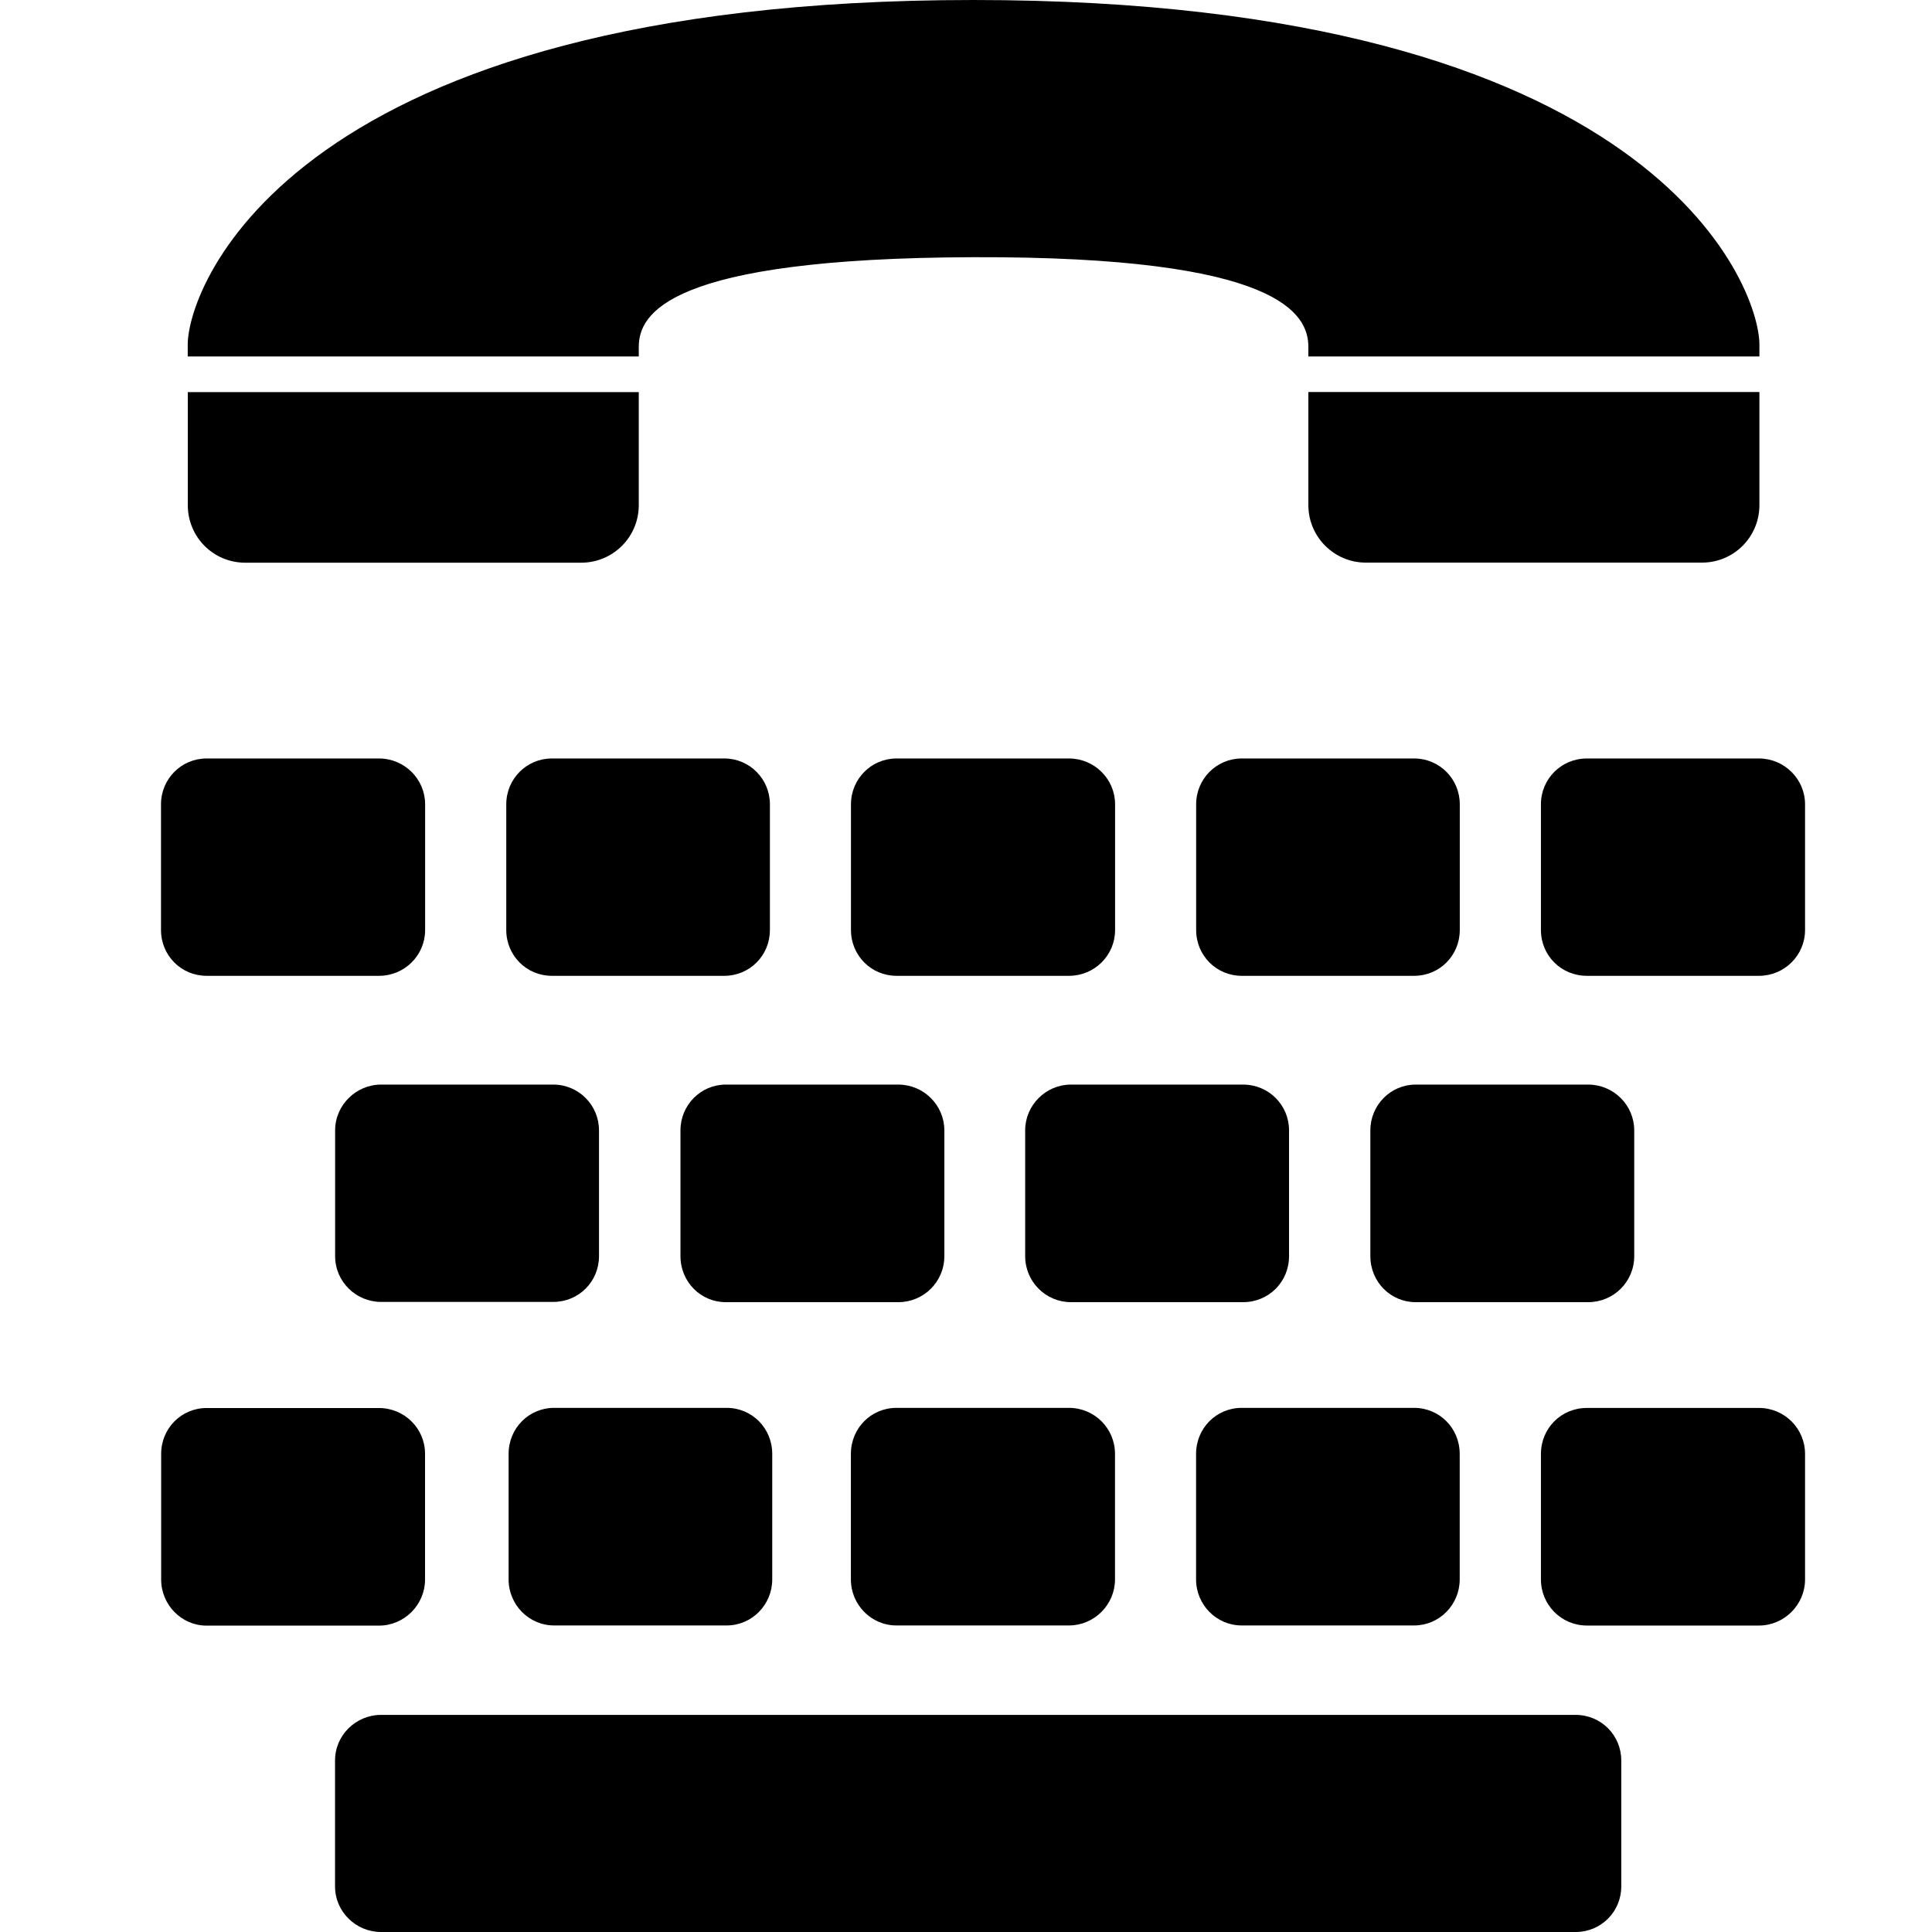
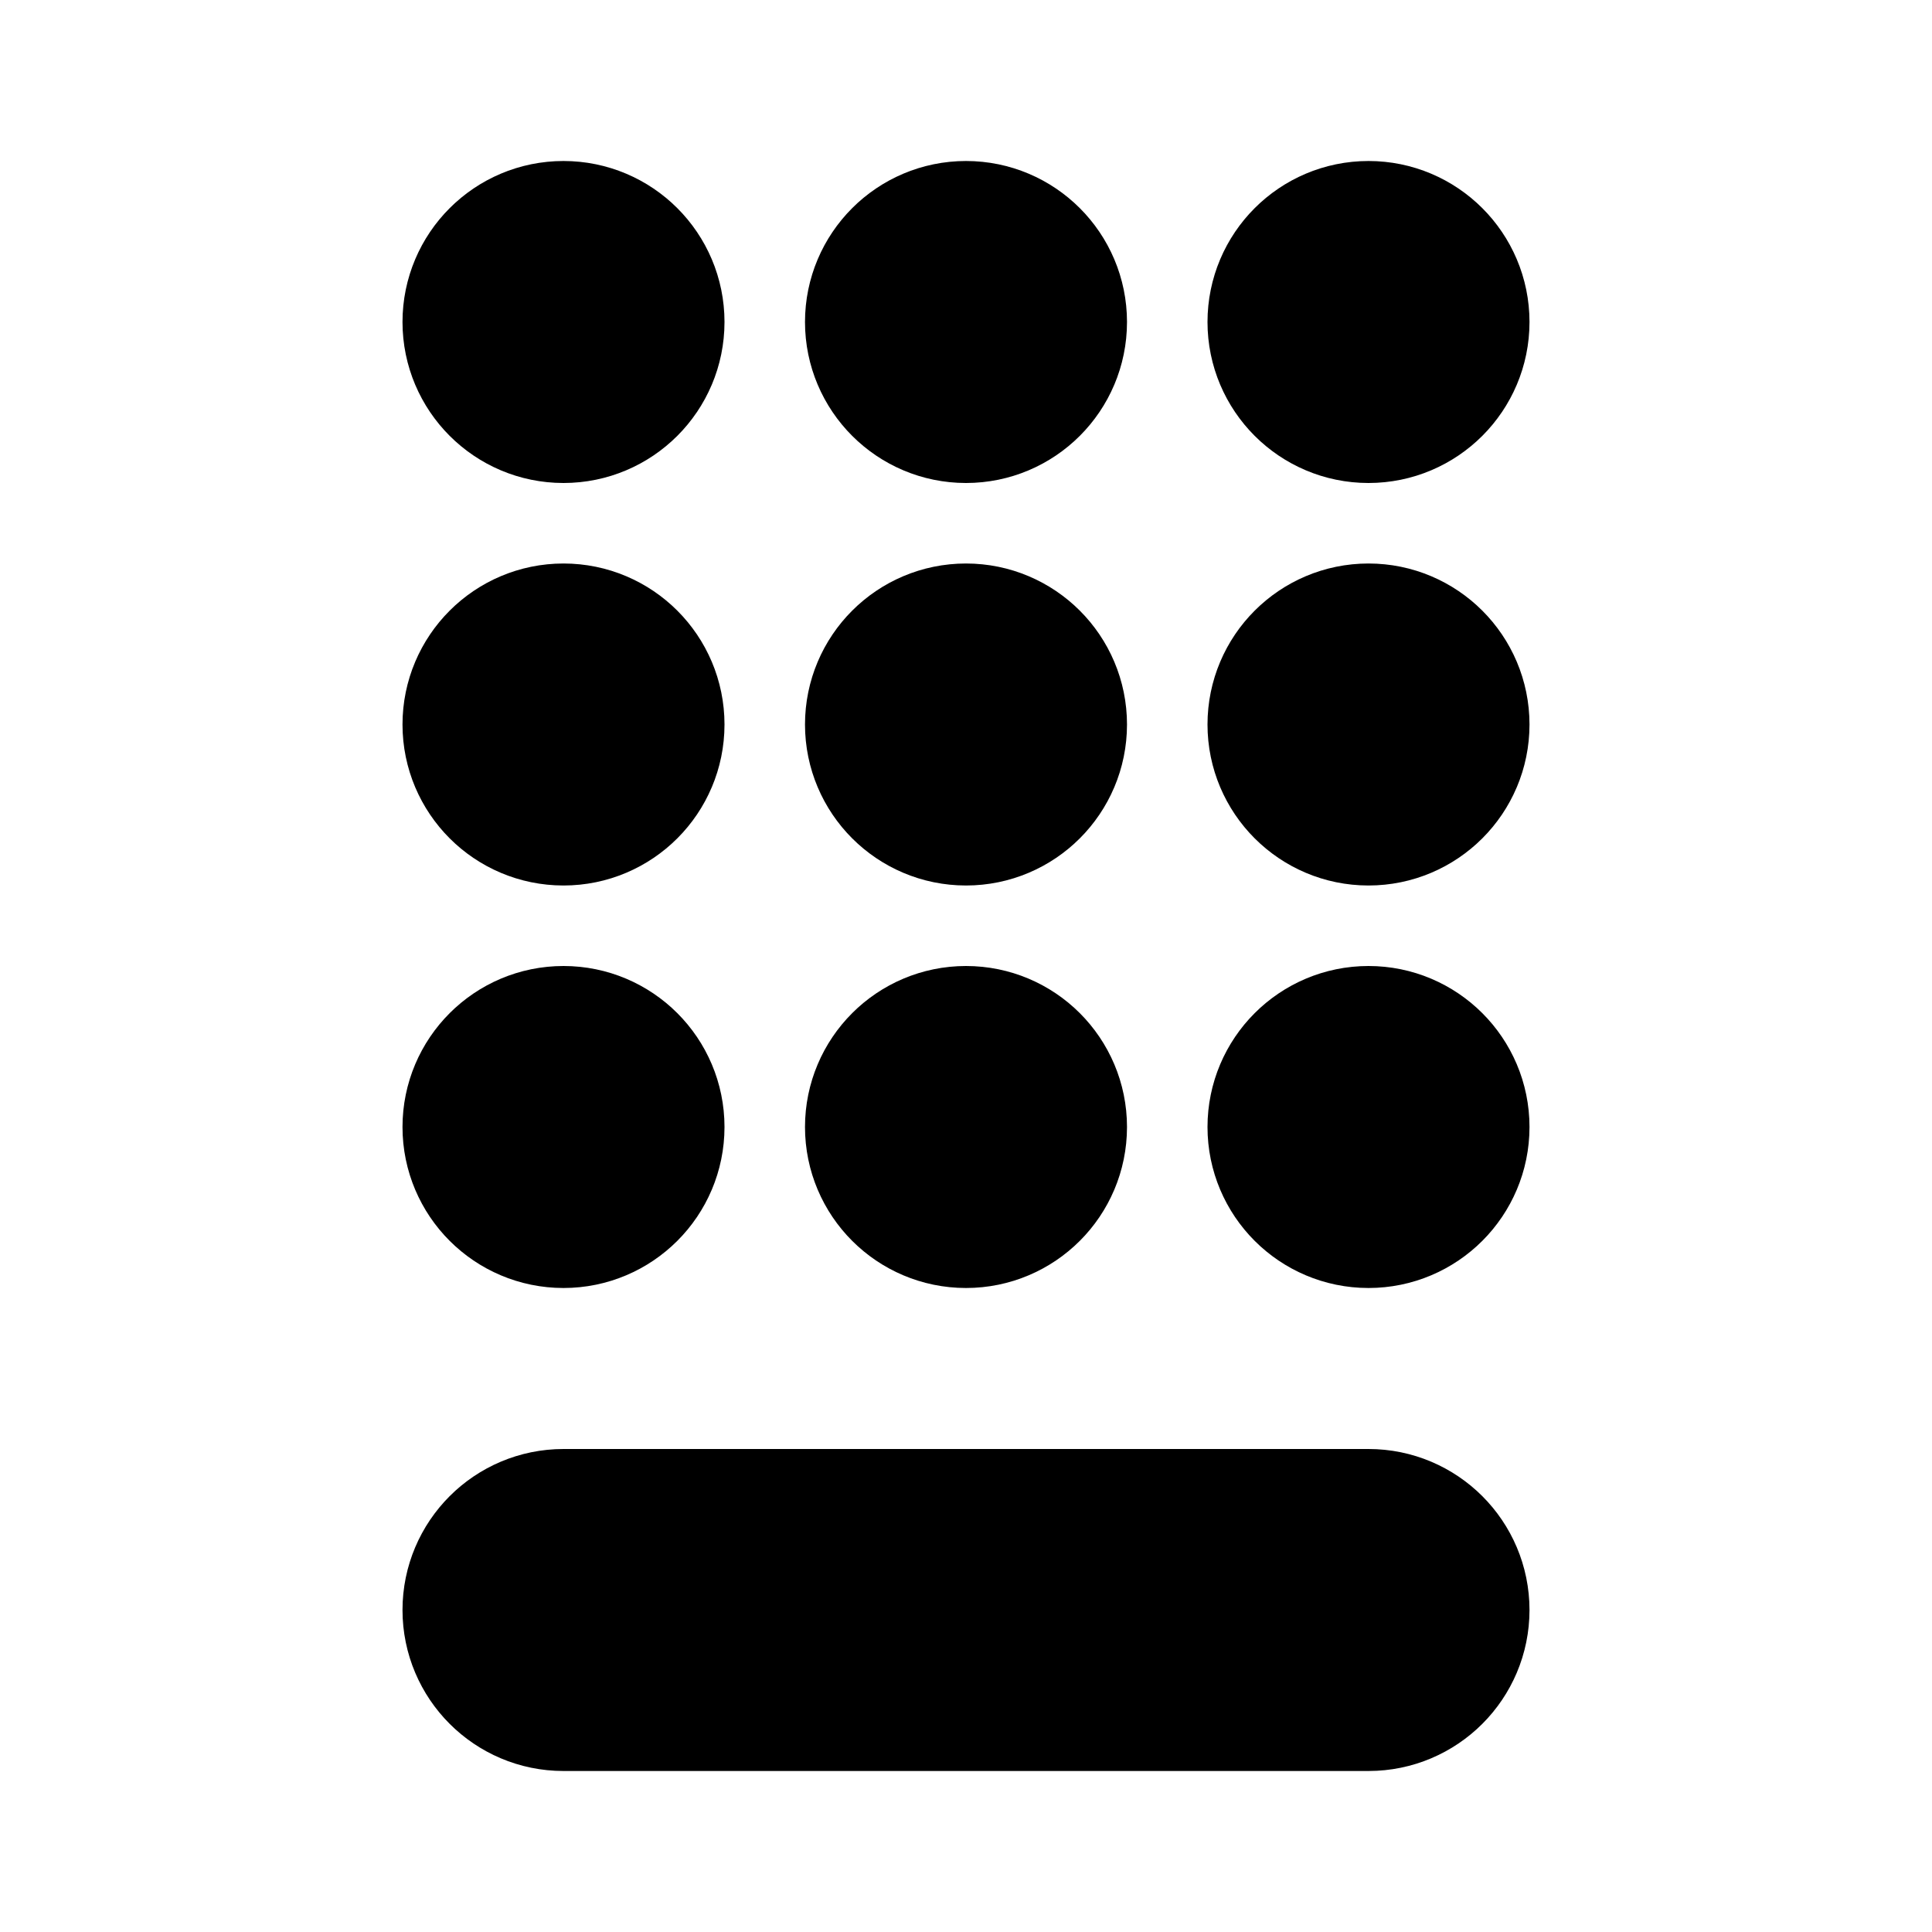
<svg xmlns="http://www.w3.org/2000/svg" width="24" height="24" viewBox="0 0 24 24">
-   <path fill-rule="evenodd" d="M16.253,4.87 L16.253,6.275 C16.253,6.669 16.573,6.989 16.967,6.989 L21.142,6.989 C21.539,6.989 21.856,6.669 21.856,6.275 L21.856,4.87 L16.253,4.87 L16.253,4.87 Z M21.851,9.422 L19.713,9.422 C19.394,9.422 19.142,9.677 19.142,9.991 L19.142,11.553 C19.142,11.87 19.394,12.122 19.713,12.122 L21.851,12.122 C22.164,12.122 22.423,11.87 22.423,11.553 L22.423,9.991 C22.423,9.677 22.164,9.422 21.851,9.422 M21.851,17.49 L19.713,17.49 C19.394,17.49 19.142,17.742 19.142,18.062 L19.142,19.621 C19.142,19.934 19.394,20.193 19.713,20.193 L21.851,20.193 C22.164,20.193 22.423,19.934 22.423,19.621 L22.423,18.062 C22.423,17.742 22.164,17.49 21.851,17.49 M19.574,21.303 L4.734,21.303 C4.421,21.303 4.162,21.555 4.162,21.869 L4.162,23.434 C4.162,23.748 4.421,24 4.734,24 L19.574,24 C19.888,24 20.14,23.748 20.14,23.434 L20.14,21.869 C20.14,21.555 19.888,21.303 19.574,21.303 M5.28,19.622 L5.28,18.059 C5.28,17.743 5.022,17.491 4.708,17.491 L2.565,17.491 C2.255,17.491 2.002,17.743 2.002,18.059 L2.002,19.622 C2.002,19.935 2.255,20.194 2.565,20.194 L4.708,20.194 C5.022,20.194 5.28,19.935 5.28,19.622 M2.566,12.122 L4.709,12.122 C5.023,12.122 5.281,11.87 5.281,11.553 L5.281,9.991 C5.281,9.677 5.023,9.422 4.709,9.422 L2.566,9.422 C2.252,9.422 2,9.677 2,9.991 L2,11.553 C2,11.87 2.252,12.122 2.566,12.122 M3.046,6.99 L7.219,6.99 C7.616,6.99 7.935,6.67 7.935,6.276 L7.935,4.871 L2.333,4.871 L2.333,6.276 C2.333,6.67 2.649,6.99 3.046,6.99 M17.568,9.422 L15.425,9.422 C15.111,9.422 14.859,9.677 14.859,9.991 L14.859,11.553 C14.859,11.87 15.111,12.122 15.425,12.122 L17.568,12.122 C17.882,12.122 18.134,11.87 18.134,11.553 L18.134,9.991 C18.134,9.677 17.882,9.422 17.568,9.422 M20.301,15.604 L20.301,14.042 C20.301,13.728 20.043,13.473 19.729,13.473 L17.586,13.473 C17.275,13.473 17.023,13.728 17.023,14.042 L17.023,15.604 C17.023,15.924 17.275,16.176 17.586,16.176 L19.729,16.176 C20.043,16.176 20.301,15.924 20.301,15.604 M15.424,20.192 L17.567,20.192 C17.881,20.192 18.133,19.934 18.133,19.62 L18.133,18.061 C18.133,17.741 17.881,17.489 17.567,17.489 L15.424,17.489 C15.111,17.489 14.858,17.741 14.858,18.061 L14.858,19.62 C14.858,19.934 15.111,20.192 15.424,20.192 M16.013,15.604 L16.013,14.042 C16.013,13.728 15.761,13.473 15.441,13.473 L13.304,13.473 C12.993,13.473 12.735,13.728 12.735,14.042 L12.735,15.604 C12.735,15.924 12.993,16.176 13.304,16.176 L15.441,16.176 C15.761,16.176 16.013,15.924 16.013,15.604 M11.136,20.192 L13.279,20.192 C13.593,20.192 13.851,19.934 13.851,19.62 L13.851,18.061 C13.851,17.741 13.593,17.489 13.279,17.489 L11.136,17.489 C10.822,17.489 10.57,17.741 10.57,18.061 L10.57,19.62 C10.57,19.934 10.822,20.192 11.136,20.192 M13.28,12.122 C13.594,12.122 13.852,11.87 13.852,11.553 L13.852,9.991 C13.852,9.677 13.594,9.422 13.28,9.422 L11.137,9.422 C10.823,9.422 10.571,9.677 10.571,9.991 L10.571,11.553 C10.571,11.87 10.823,12.122 11.137,12.122 L13.28,12.122 L13.28,12.122 Z M11.731,15.604 L11.731,14.042 C11.731,13.728 11.473,13.473 11.159,13.473 L9.016,13.473 C8.705,13.473 8.453,13.728 8.453,14.042 L8.453,15.604 C8.453,15.924 8.705,16.176 9.016,16.176 L11.159,16.176 C11.473,16.176 11.731,15.924 11.731,15.604 M6.884,20.192 L9.027,20.192 C9.341,20.192 9.593,19.934 9.593,19.62 L9.593,18.061 C9.593,17.741 9.341,17.489 9.027,17.489 L6.884,17.489 C6.57,17.489 6.318,17.741 6.318,18.061 L6.318,19.62 C6.318,19.934 6.57,20.192 6.884,20.192 M8.998,12.122 C9.312,12.122 9.564,11.87 9.564,11.553 L9.564,9.991 C9.564,9.677 9.312,9.422 8.998,9.422 L6.855,9.422 C6.541,9.422 6.289,9.677 6.289,9.991 L6.289,11.553 C6.289,11.87 6.541,12.122 6.855,12.122 L8.998,12.122 L8.998,12.122 Z M4.163,14.042 L4.163,15.604 C4.163,15.921 4.422,16.173 4.735,16.173 L6.872,16.173 C7.189,16.173 7.441,15.921 7.441,15.604 L7.441,14.042 C7.441,13.729 7.189,13.473 6.872,13.473 L4.735,13.473 C4.422,13.473 4.163,13.729 4.163,14.042 M7.935,4.311 C7.935,3.905 8.276,3.207 12.092,3.195 C15.912,3.183 16.253,3.905 16.253,4.311 L16.253,4.428 L21.856,4.428 L21.856,4.28 C21.856,3.552 20.543,0 12.092,0 C3.645,0 2.332,3.552 2.332,4.28 L2.332,4.428 L7.935,4.428 L7.935,4.311 L7.935,4.311 Z" />
+   <path fill="none" stroke="#000" stroke-linecap="round" stroke-width="2" d="M7,19 L17,19 L17,19 C17.552,19 18,19.448 18,20 L18,20 L18,20 C18,20.552 17.552,21 17,21 L7,21 L7,21 C6.448,21 6,20.552 6,20 L6,20 L6,20 C6,19.448 6.448,19 7,19 Z M7,10 C7.552,10 8,9.552 8,9 C8,8.448 7.552,8 7,8 C6.448,8 6,8.448 6,9 C6,9.552 6.448,10 7,10 Z M7,5 C7.552,5 8,4.552 8,4 C8,3.448 7.552,3 7,3 C6.448,3 6,3.448 6,4 C6,4.552 6.448,5 7,5 Z M7,15 C7.552,15 8,14.552 8,14 C8,13.448 7.552,13 7,13 C6.448,13 6,13.448 6,14 C6,14.552 6.448,15 7,15 Z M12,10 C12.552,10 13,9.552 13,9 C13,8.448 12.552,8 12,8 C11.448,8 11,8.448 11,9 C11,9.552 11.448,10 12,10 Z M12,5 C12.552,5 13,4.552 13,4 C13,3.448 12.552,3 12,3 C11.448,3 11,3.448 11,4 C11,4.552 11.448,5 12,5 Z M12,15 C12.552,15 13,14.552 13,14 C13,13.448 12.552,13 12,13 C11.448,13 11,13.448 11,14 C11,14.552 11.448,15 12,15 Z M17,10 C17.552,10 18,9.552 18,9 C18,8.448 17.552,8 17,8 C16.448,8 16,8.448 16,9 C16,9.552 16.448,10 17,10 Z M17,5 C17.552,5 18,4.552 18,4 C18,3.448 17.552,3 17,3 C16.448,3 16,3.448 16,4 C16,4.552 16.448,5 17,5 Z M17,15 C17.552,15 18,14.552 18,14 C18,13.448 17.552,13 17,13 C16.448,13 16,13.448 16,14 C16,14.552 16.448,15 17,15 Z" />
</svg>
